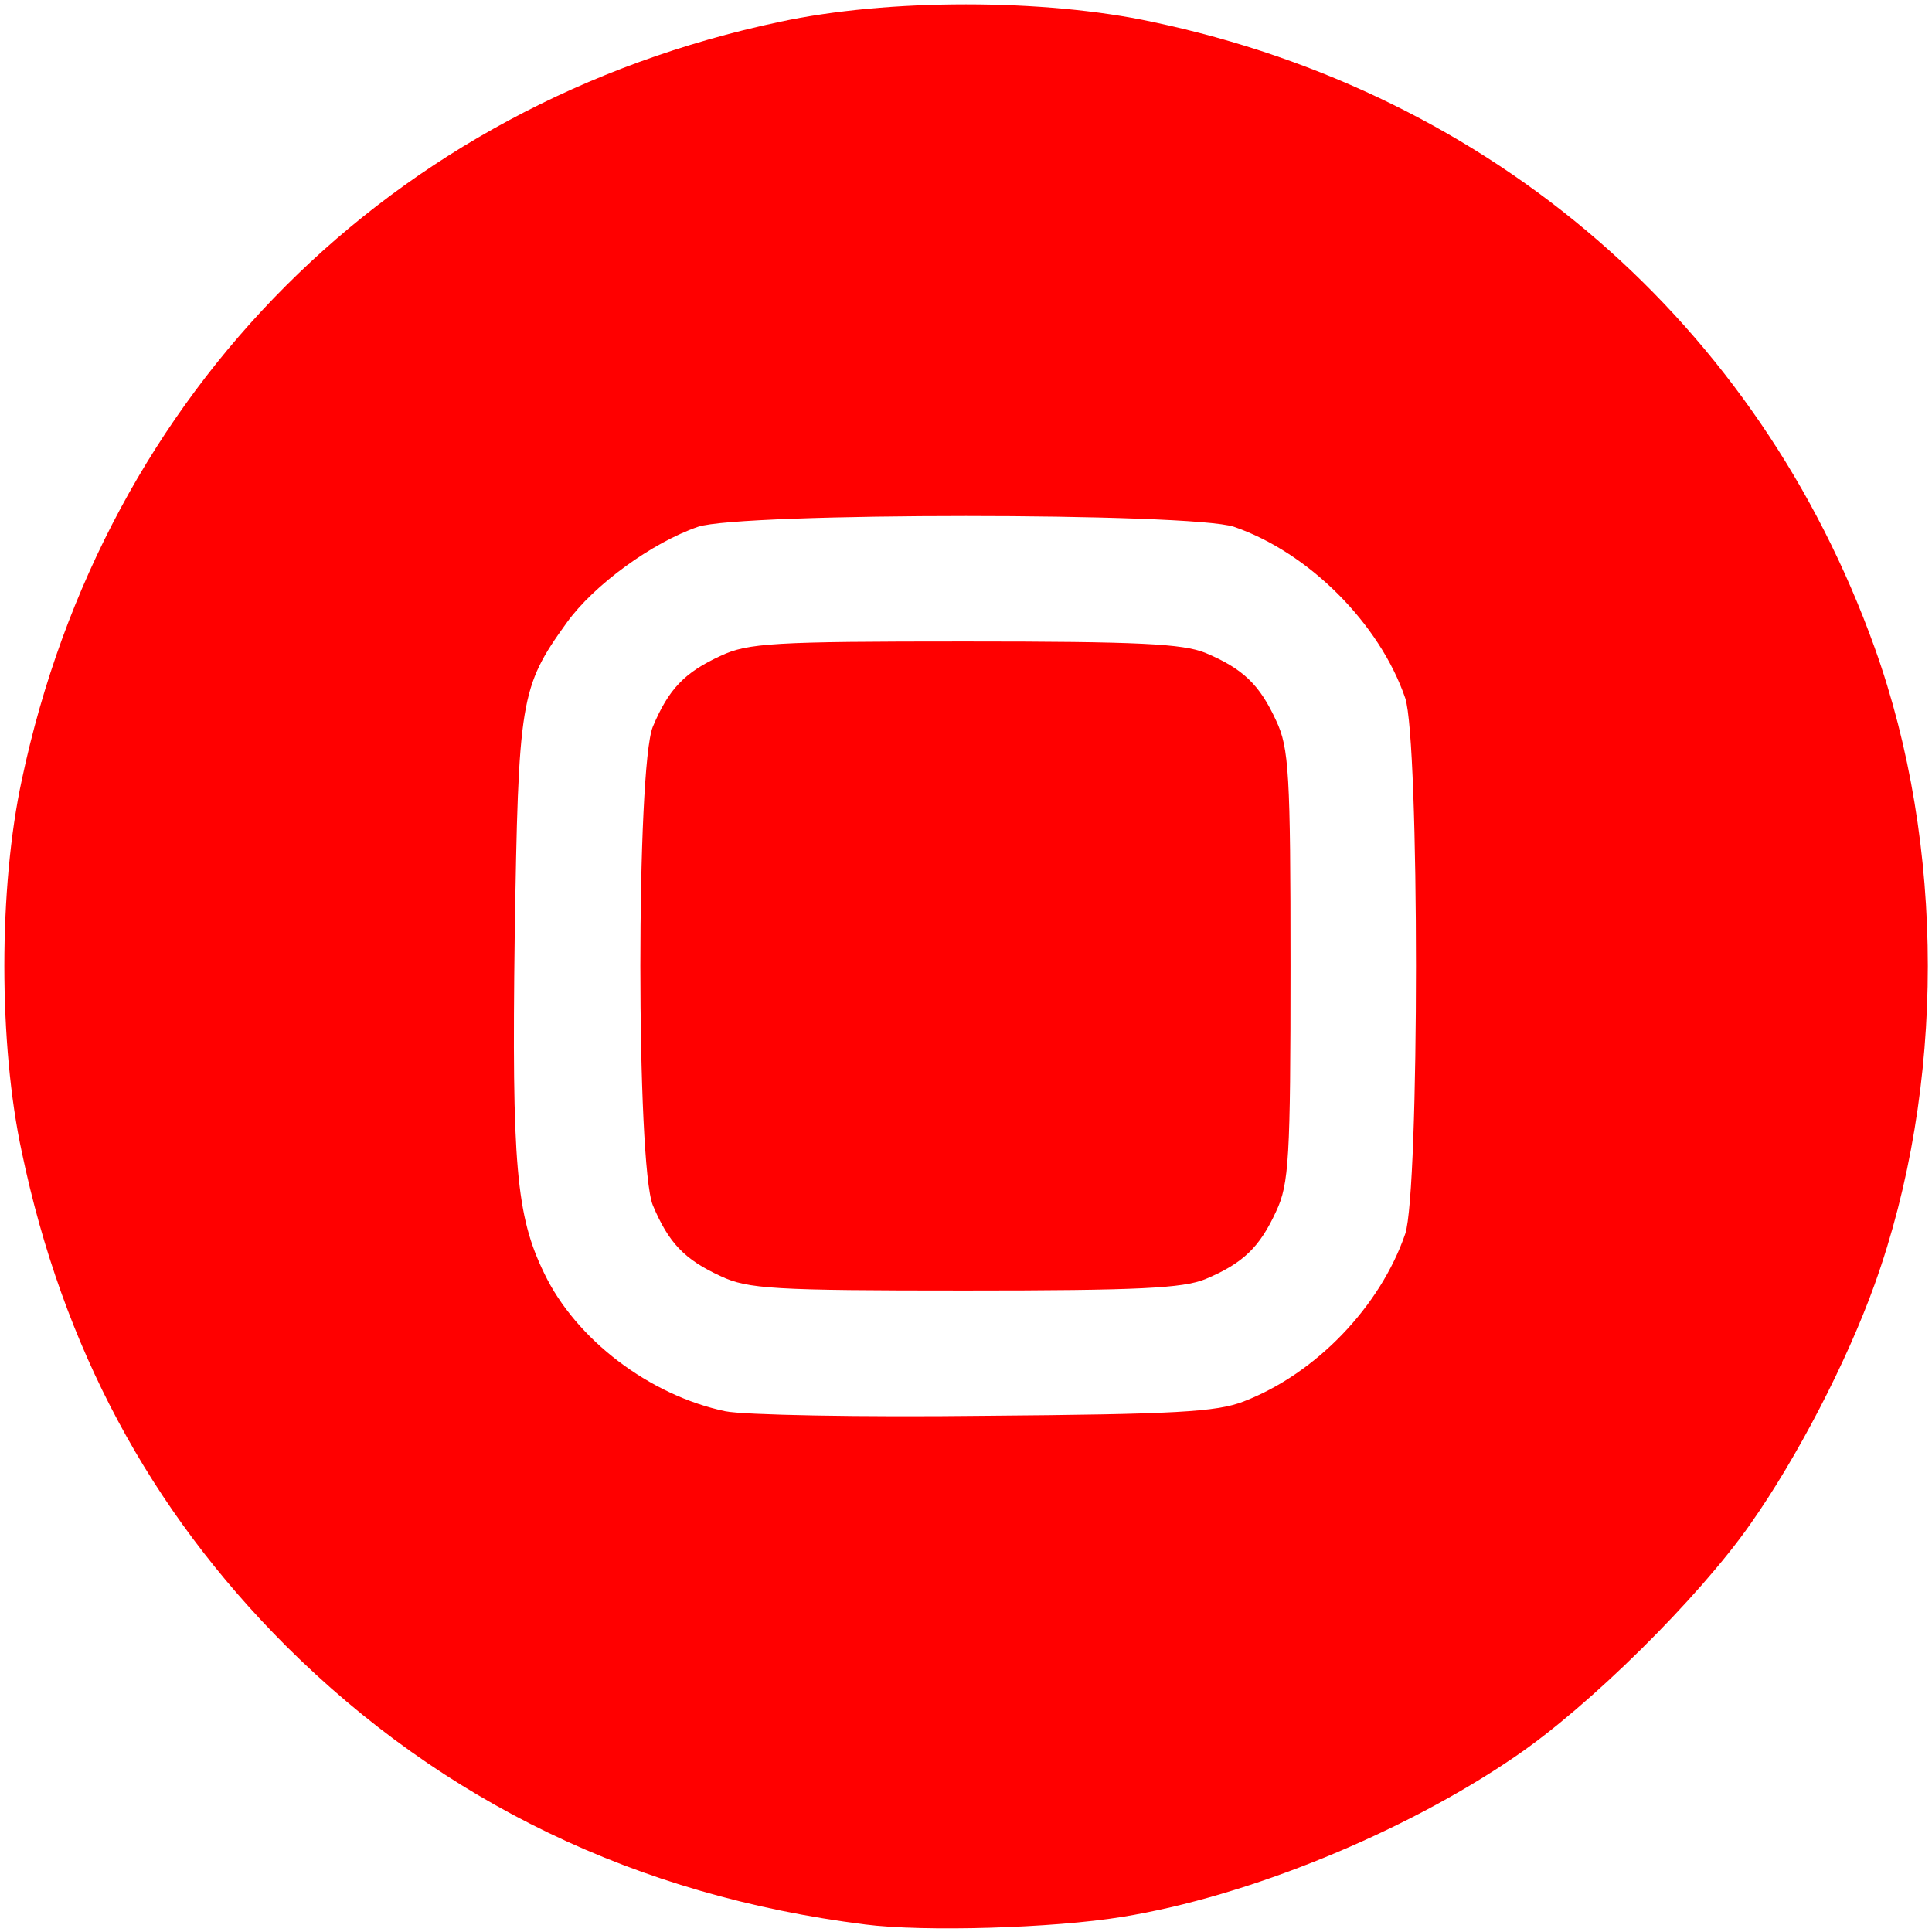
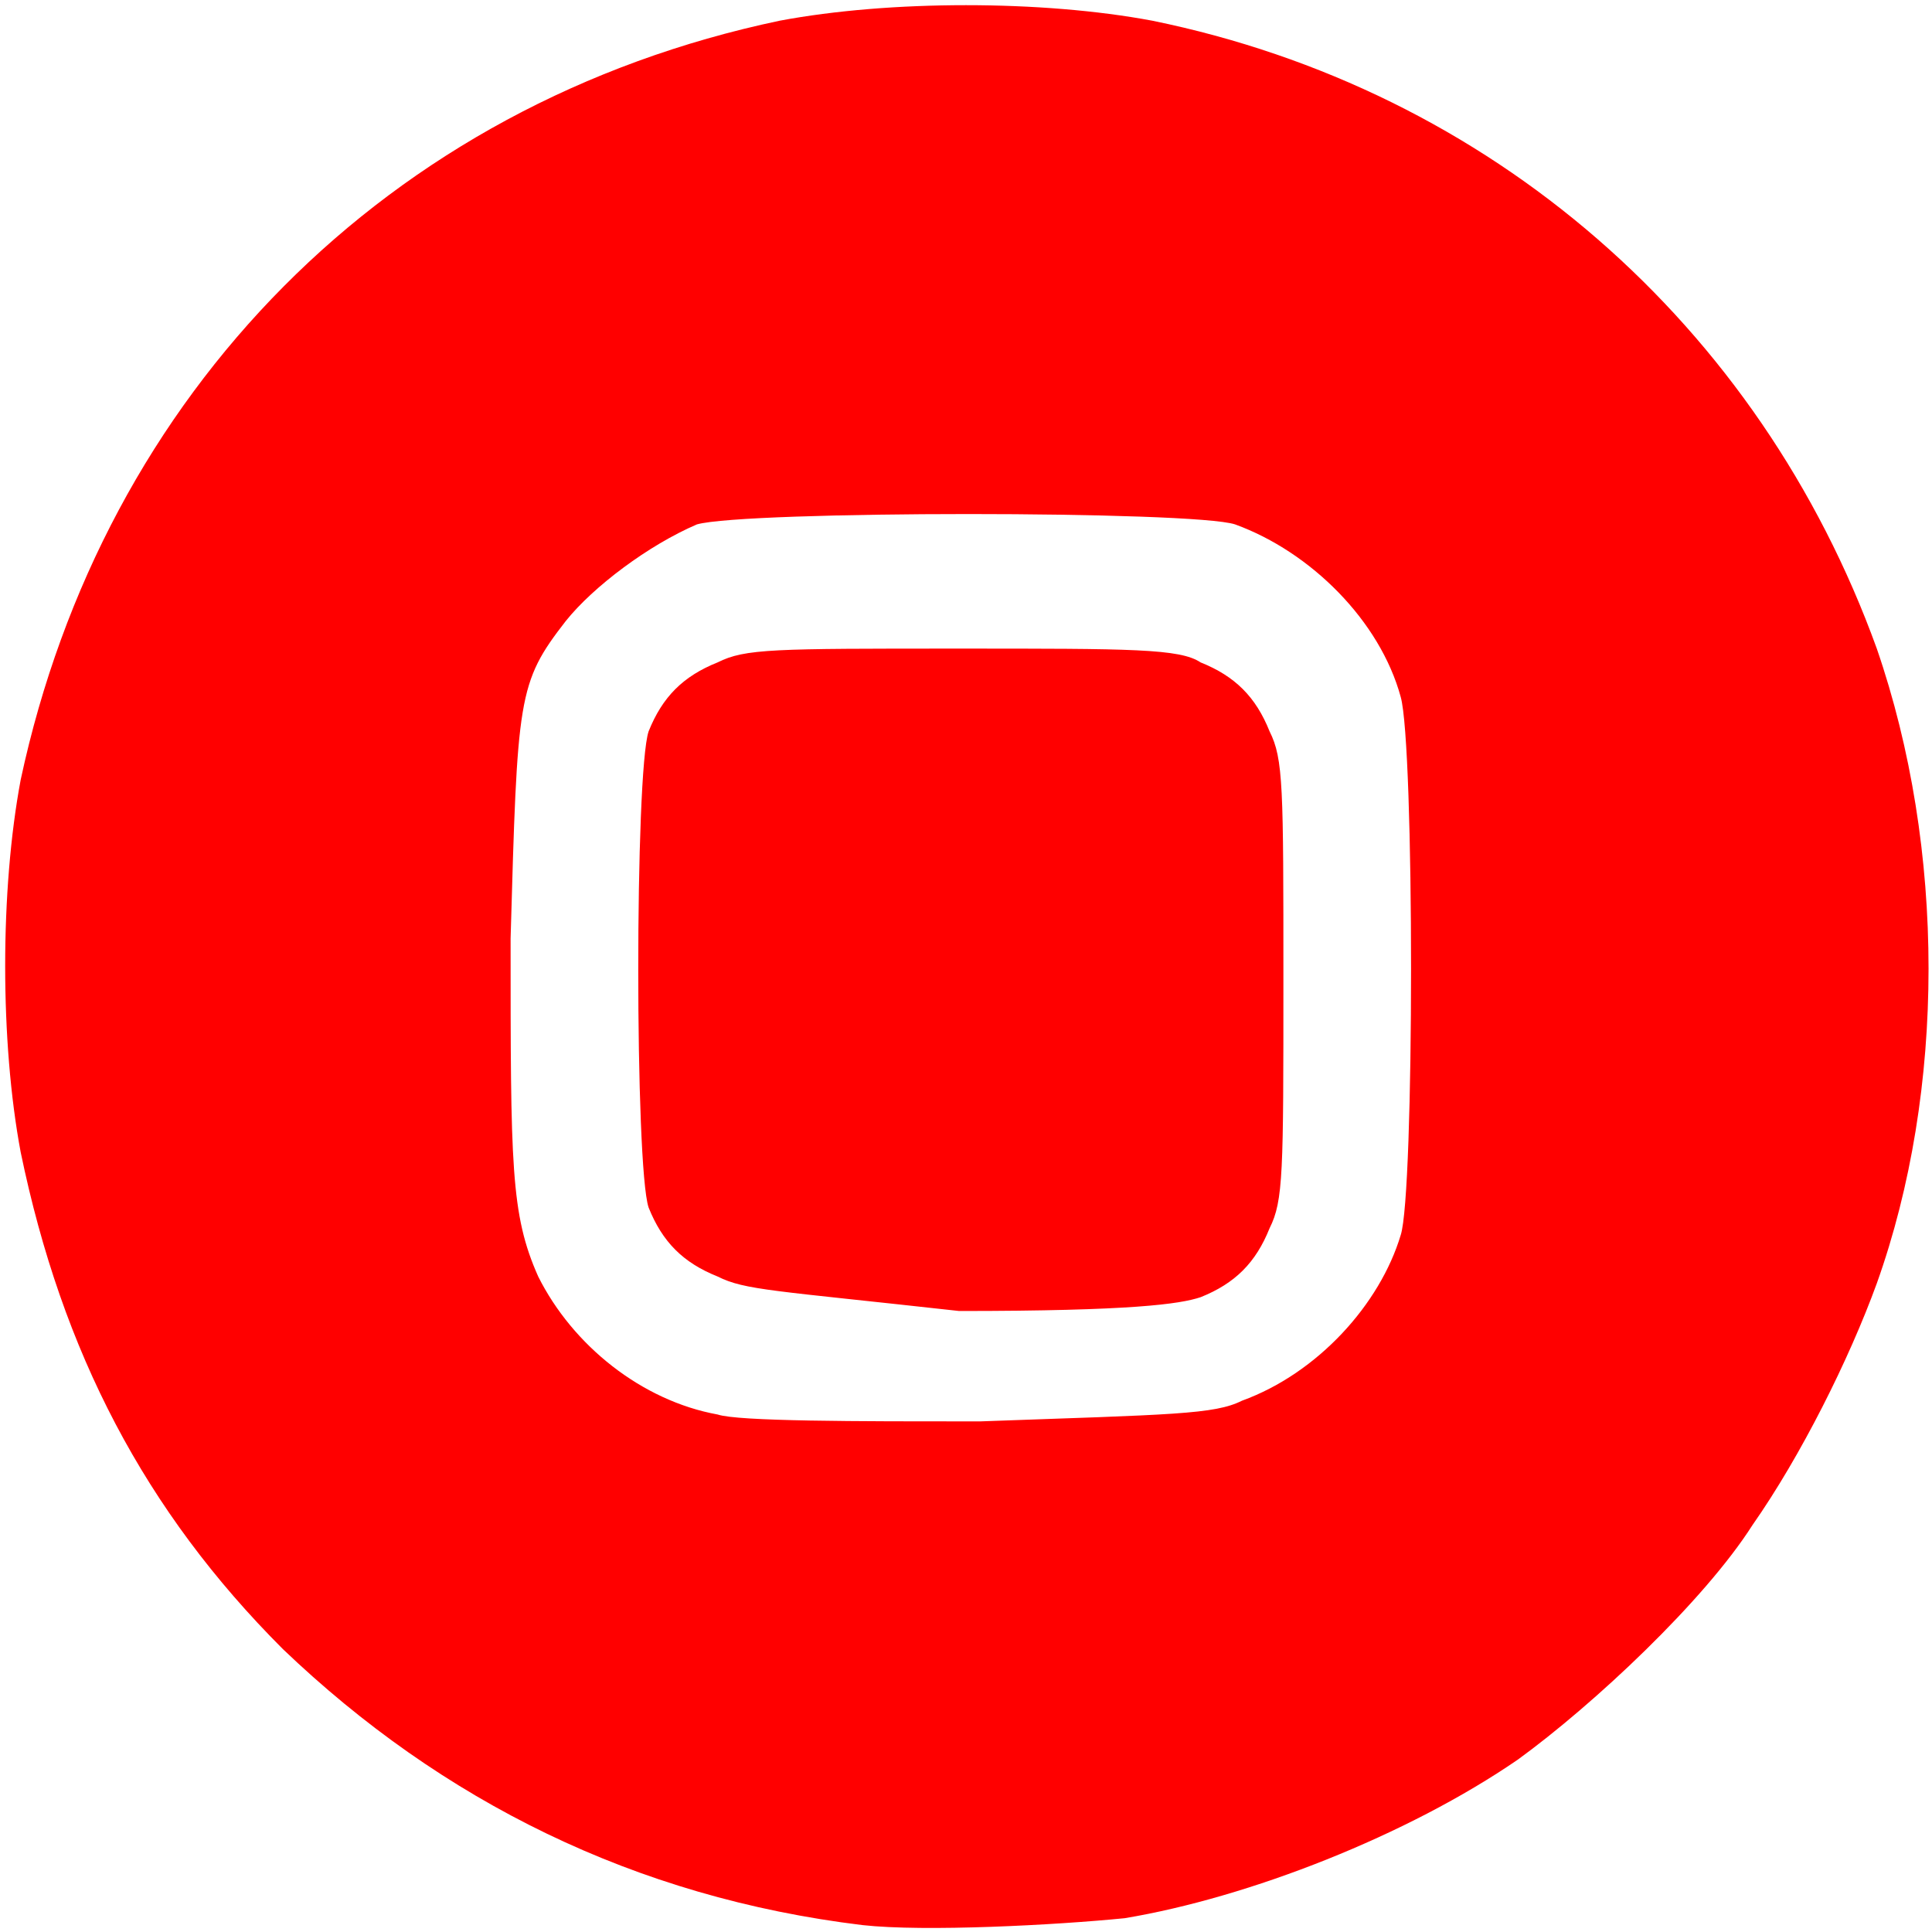
- <svg xmlns="http://www.w3.org/2000/svg" version="1.1" viewBox="0 0 256 256">
-   <path d="m95.5 169.1c-4.801-2.203-6.898-4.402-9-9.402-2.199-5.398-2.199-58 0-63.398 2.102-5 4.199-7.199 9-9.402 3.602-1.699 7-1.898 32.301-1.898 23.199 0 28.898 0.301 31.898 1.5 5 2.102 7.199 4.199 9.402 9 1.699 3.602 1.898 7 1.898 32.5s-0.199 28.898-1.898 32.5c-2.203 4.801-4.402 6.898-9.402 9-3 1.199-8.699 1.5-31.898 1.5-25.301 0-28.699-0.199-32.301-1.898zm19.102 85.898c-30.203-3.801-55.902-16.199-76.703-36.898-18.098-18.102-29.598-39.602-35-65.402-3.098-14.301-3.098-35.098 0-49.398 10.902-51.5 48.902-89.5 100.4-100.4 14.301-3.098 35.098-3.098 49.398 0 45.102 9.5 80.301 40 95.699 82.902 9.402 26.199 9.402 58.199 0 84.398-3.699 10.301-10.297 23-16.5 31.801-6.797 9.699-21.297 24.102-31.199 30.801-14.598 10-35.301 18.5-52 21.199-9.199 1.5-26.301 2-34.098 1zm50.199-69.301c9.598-3.699 18.098-12.598 21.398-22.199 1.902-5.699 1.902-65.301 0-71-3.398-9.898-12.801-19.301-22.699-22.699-5.699-1.902-65.301-1.902-71 0-6.102 2.098-13.801 7.699-17.398 12.699-6.203 8.602-6.402 10.199-6.902 41.602-0.398 30.199 0.199 37 3.902 44.598 4.199 8.801 14 16.199 24 18.301 2.398 0.5 17.898 0.801 34.398 0.602 25.301-0.203 30.699-0.5 34.301-1.902z" fill="#f00" />
+ <svg xmlns="http://www.w3.org/2000/svg" version="1.1" id="svg5" x="0px" y="0px" viewBox="0 0 28 28" style="enable-background:new 0 0 28 28;" xml:space="preserve">
+   <style type="text/css">
+ 	.st0{fill:#FF0000;}
+ </style>
+   <path id="path2" class="st0" d="M10.4,18.5c-0.5-0.2-0.8-0.5-1-1c-0.2-0.6-0.2-6.3,0-6.9c0.2-0.5,0.5-0.8,1-1  c0.4-0.2,0.8-0.2,3.5-0.2c2.5,0,3.2,0,3.5,0.2c0.5,0.2,0.8,0.5,1,1c0.2,0.4,0.2,0.8,0.2,3.6s0,3.2-0.2,3.6c-0.2,0.5-0.5,0.8-1,1  c-0.3,0.1-1,0.2-3.5,0.2C11.2,18.7,10.8,18.7,10.4,18.5z M12.5,27.9c-3.3-0.4-6.1-1.8-8.4-4c-2-2-3.2-4.3-3.8-7.2  c-0.3-1.6-0.3-3.8,0-5.4c1.2-5.6,5.3-9.8,11-11c1.6-0.3,3.8-0.3,5.4,0c4.9,1,8.8,4.4,10.5,9.1c1,2.9,1,6.4,0,9.2  c-0.4,1.1-1.1,2.5-1.8,3.5c-0.7,1.1-2.3,2.6-3.4,3.4c-1.6,1.1-3.9,2-5.7,2.3C15.3,27.9,13.4,28,12.5,27.9z M18,20.3  c1.1-0.4,2-1.4,2.3-2.4c0.2-0.6,0.2-7.1,0-7.8C20,9,19,8,17.9,7.6c-0.6-0.2-7.1-0.2-7.8,0C9.4,7.9,8.6,8.5,8.2,9  c-0.7,0.9-0.7,1.1-0.8,4.6c0,3.3,0,4,0.4,4.9c0.5,1,1.5,1.8,2.6,2c0.3,0.1,2,0.1,3.8,0.1C17,20.5,17.6,20.5,18,20.3z" />
</svg>
